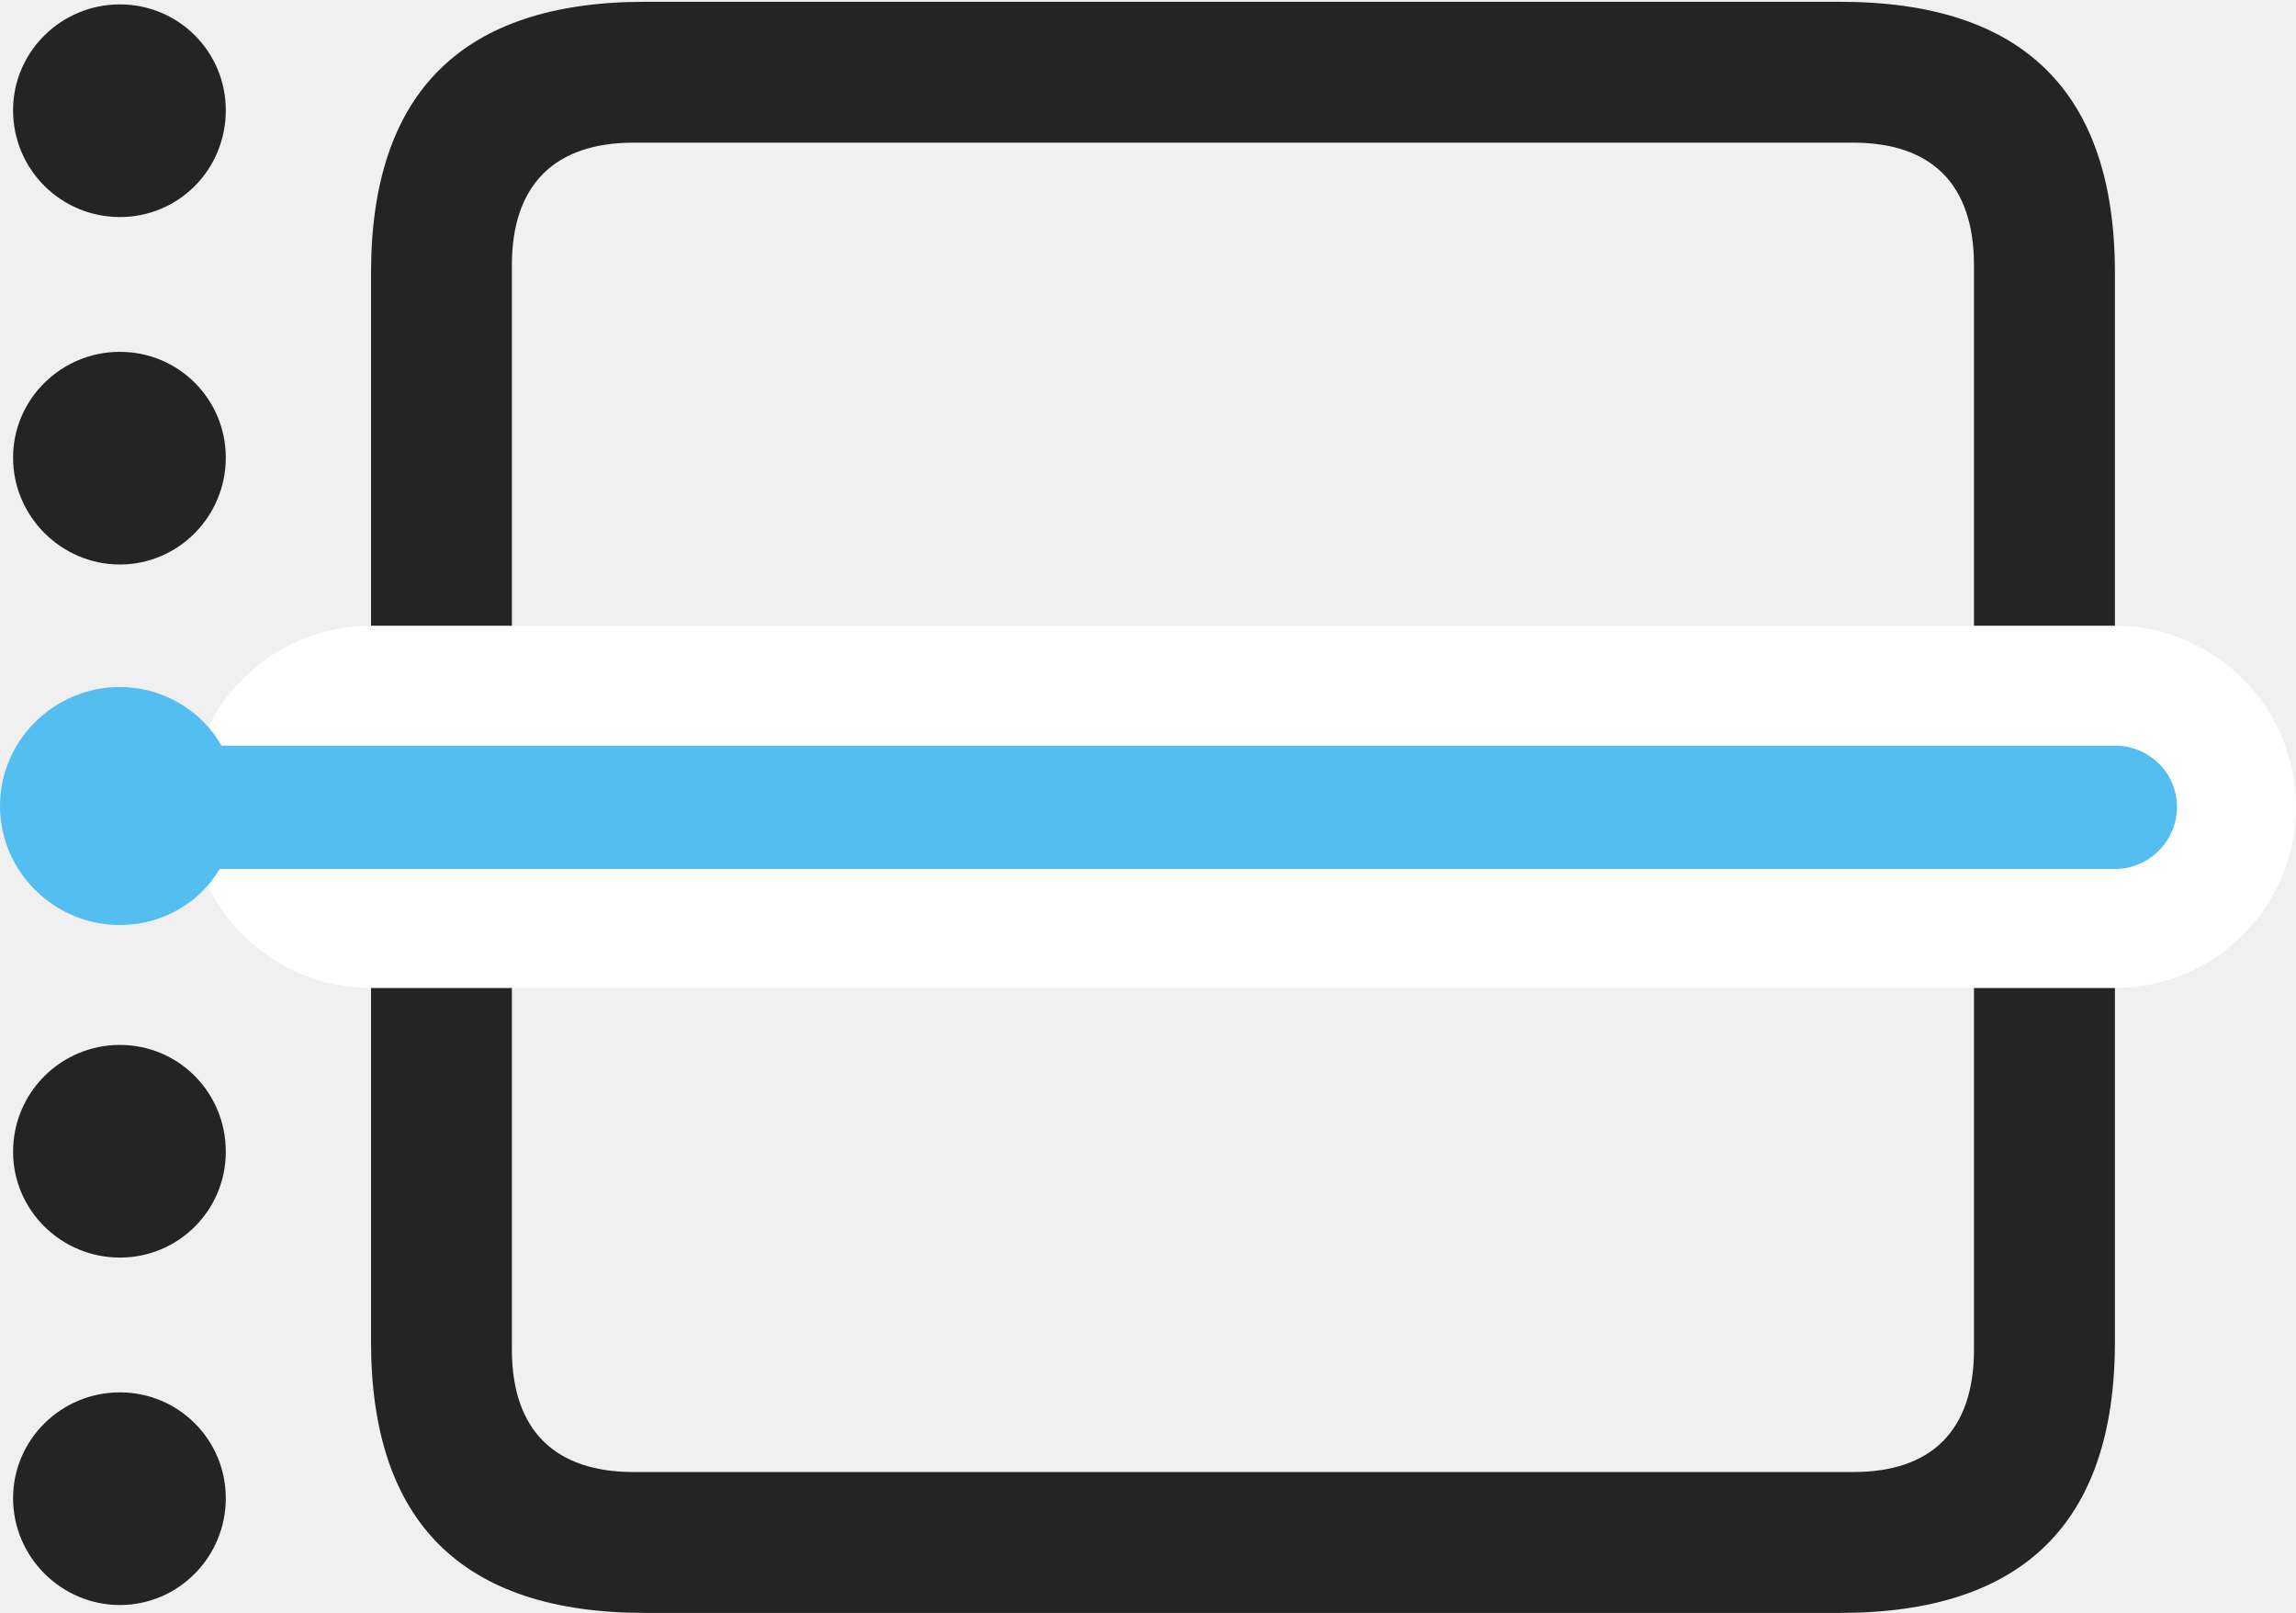
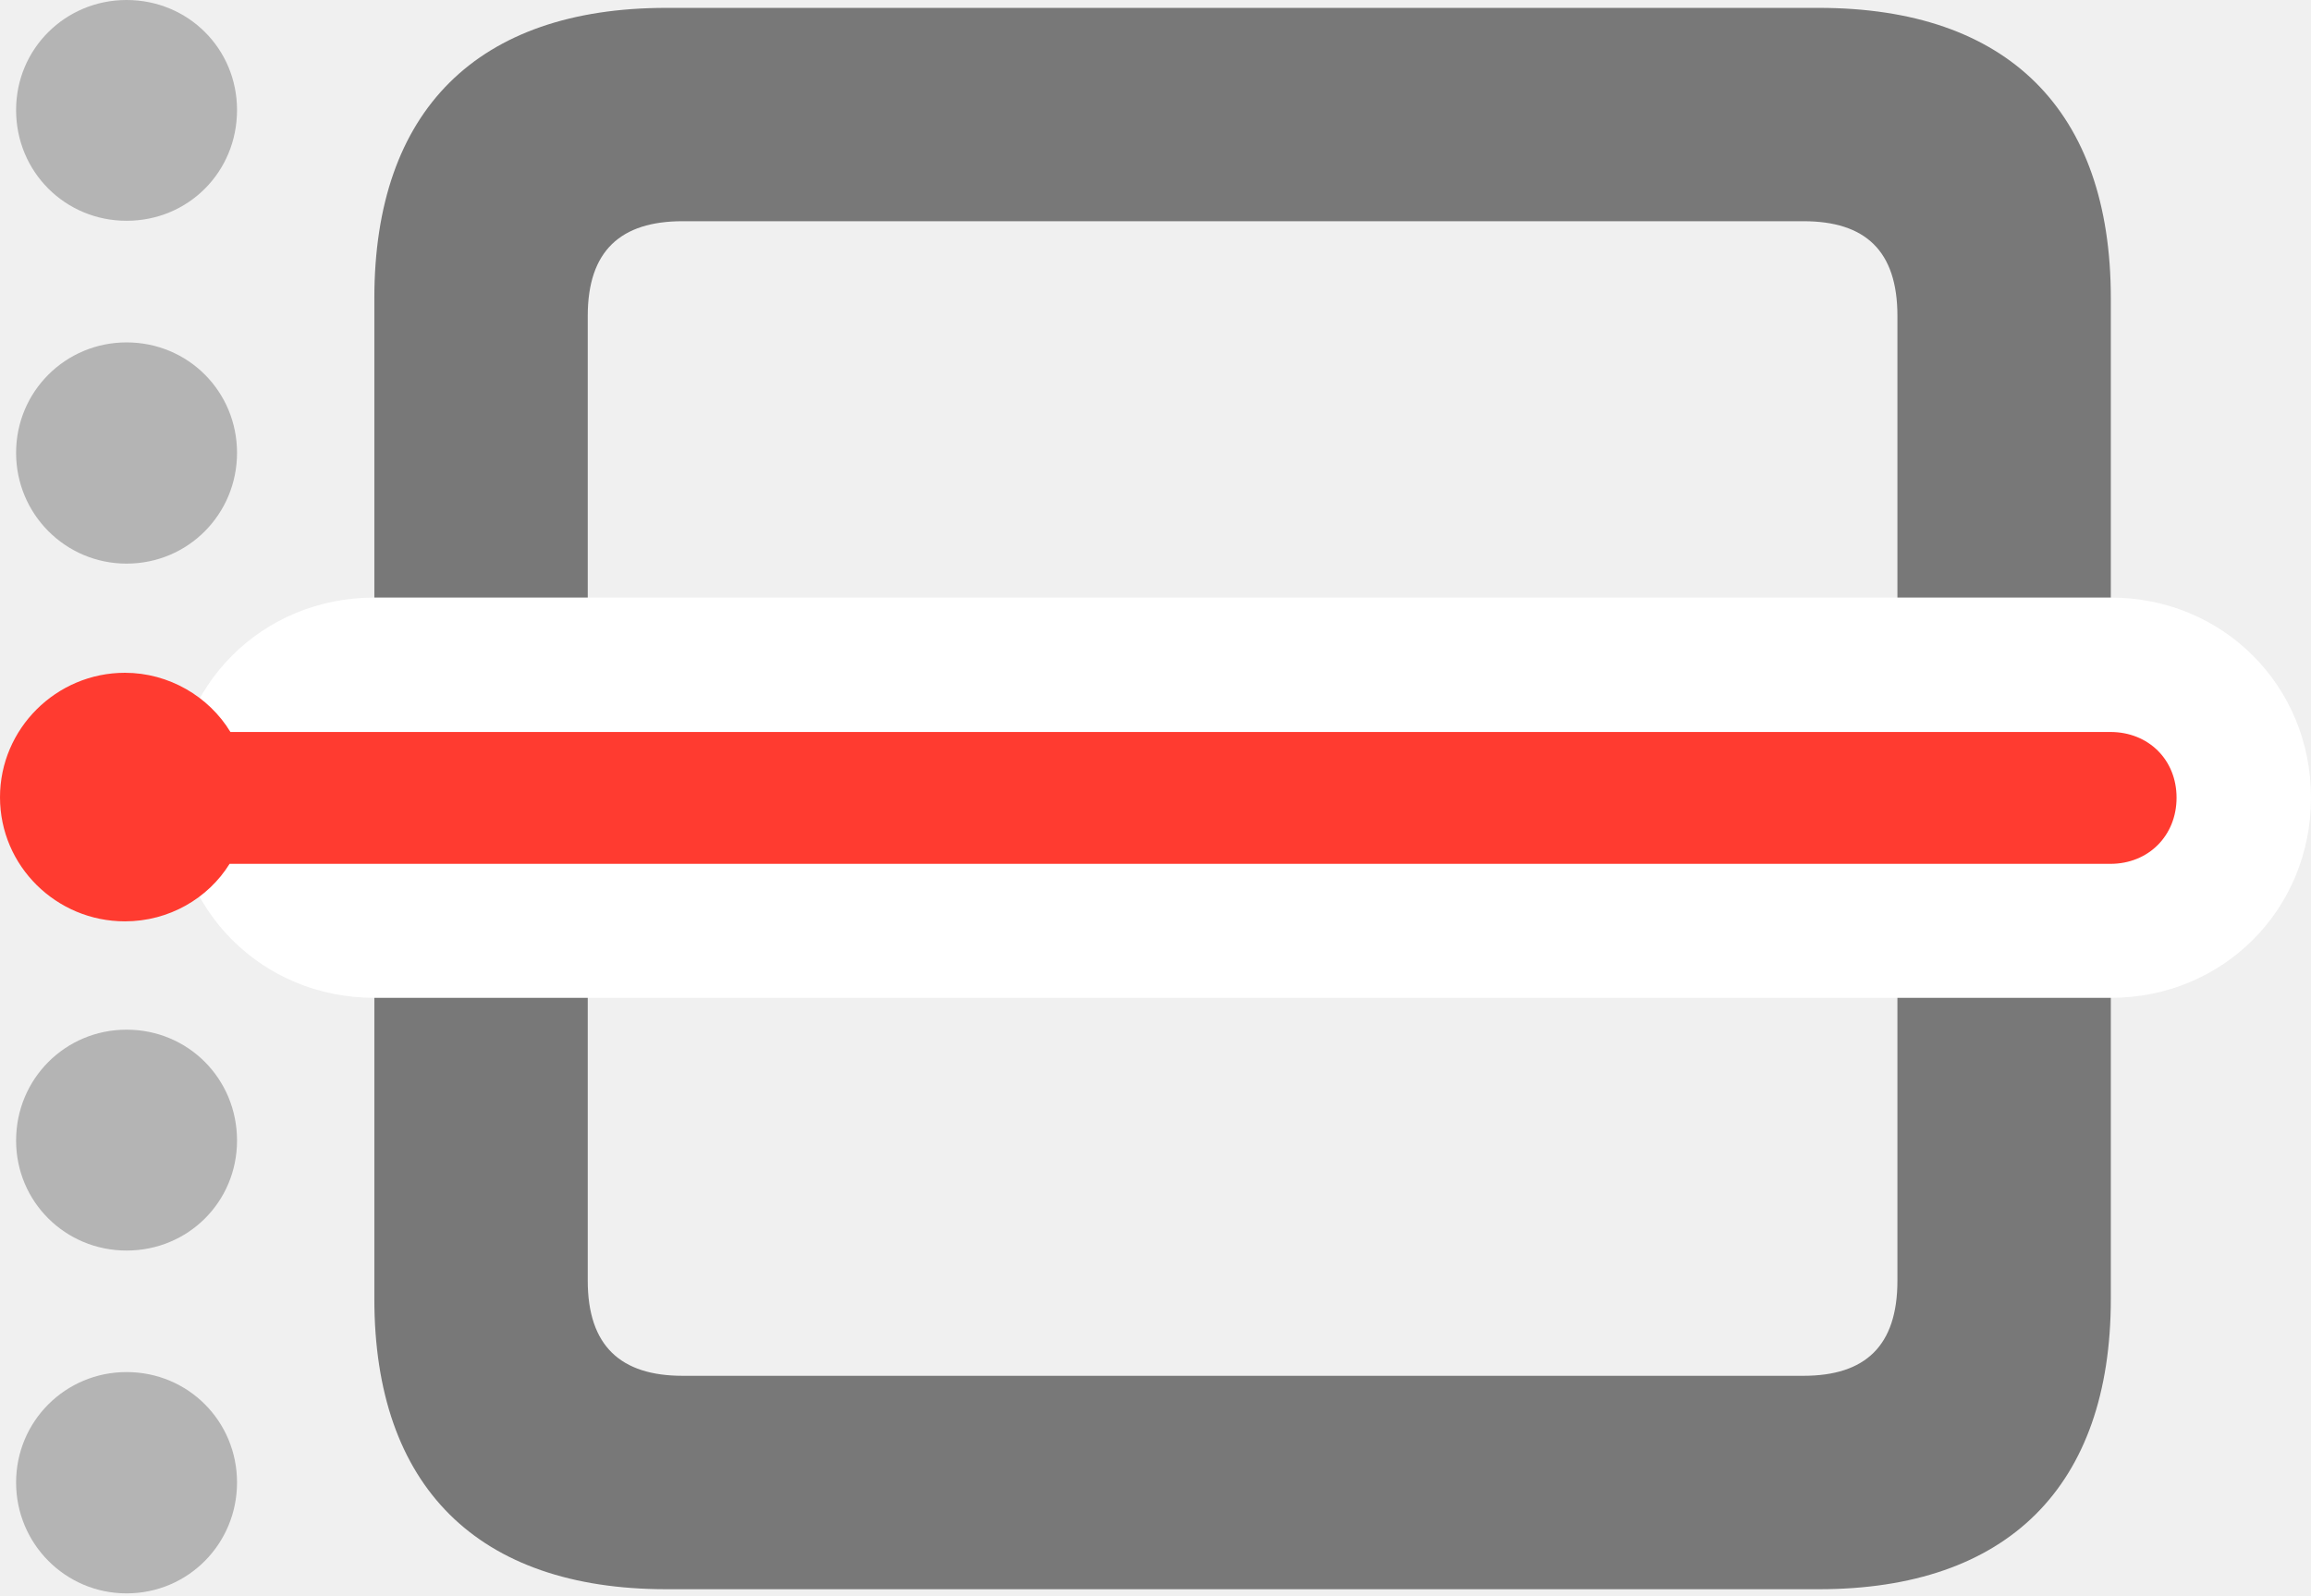
- <svg xmlns="http://www.w3.org/2000/svg" version="1.1" width="25.625" height="17.998">
+ <svg xmlns="http://www.w3.org/2000/svg" version="1.1" width="27.28" height="18.838">
  <g>
-     <rect height="17.998" opacity="0" width="25.625" x="0" y="0" />
-     <path d="M4.141 14.971C4.141 16.982 5.156 17.998 7.197 17.998L20.537 17.998C22.578 17.998 23.604 16.992 23.604 14.971L23.604 3.047C23.604 1.025 22.578 0.02 20.537 0.02L7.197 0.02C5.156 0.02 4.141 1.035 4.141 3.047ZM5.713 15.059L5.713 2.959C5.713 2.051 6.201 1.592 7.07 1.592L20.684 1.592C21.553 1.592 22.031 2.051 22.031 2.959L22.031 15.059C22.031 15.967 21.553 16.426 20.684 16.426L7.07 16.426C6.201 16.426 5.713 15.967 5.713 15.059Z" fill="#000000" fill-opacity="0.85" />
-     <path d="M1.338 17.91C1.992 17.91 2.52 17.373 2.52 16.719C2.52 16.064 1.992 15.537 1.338 15.537C0.684 15.537 0.146 16.064 0.146 16.719C0.146 17.373 0.684 17.91 1.338 17.91Z" fill="#000000" fill-opacity="0.85" />
-     <path d="M1.338 14.033C1.992 14.033 2.52 13.506 2.52 12.852C2.52 12.188 1.992 11.66 1.338 11.66C0.684 11.66 0.146 12.188 0.146 12.852C0.146 13.506 0.684 14.033 1.338 14.033Z" fill="#000000" fill-opacity="0.85" />
-     <path d="M1.338 6.299C1.992 6.299 2.52 5.762 2.52 5.107C2.52 4.453 1.992 3.926 1.338 3.926C0.684 3.926 0.146 4.453 0.146 5.107C0.146 5.762 0.684 6.299 1.338 6.299Z" fill="#000000" fill-opacity="0.85" />
-     <path d="M1.338 2.422C1.992 2.422 2.52 1.895 2.52 1.23C2.52 0.576 1.992 0.049 1.338 0.049C0.684 0.049 0.146 0.576 0.146 1.23C0.146 1.895 0.684 2.422 1.338 2.422Z" fill="#000000" fill-opacity="0.85" />
-     <path d="M4.141 11.025L23.604 11.025C24.717 11.025 25.625 10.117 25.625 9.004C25.625 7.891 24.717 6.982 23.604 6.982L4.141 6.982C3.018 6.982 2.119 7.891 2.119 9.004C2.119 10.117 3.018 11.025 4.141 11.025Z" fill="#ffffff" />
-     <path d="M1.338 10.322C1.807 10.322 2.227 10.078 2.451 9.697L23.604 9.697C23.984 9.697 24.297 9.385 24.297 9.004C24.297 8.623 23.984 8.32 23.604 8.32L2.471 8.32C2.246 7.92 1.807 7.666 1.338 7.666C0.605 7.666 0 8.262 0 8.994C0 9.727 0.605 10.322 1.338 10.322Z" fill="#55bef0" />
+     <rect height="18.838" opacity="0" width="27.28" x="0" y="0" />
+     <path d="M4.419 15.337C4.419 17.549 5.635 18.765 7.866 18.765L21.47 18.765C23.696 18.765 24.917 17.554 24.917 15.337L24.917 3.521C24.917 1.299 23.696 0.093 21.47 0.093L7.866 0.093C5.635 0.093 4.419 1.304 4.419 3.521ZM6.938 15.122L6.938 3.73C6.938 2.959 7.329 2.612 8.057 2.612L21.289 2.612C22.017 2.612 22.398 2.959 22.398 3.73L22.398 15.122C22.398 15.894 22.017 16.245 21.289 16.245L8.057 16.245C7.329 16.245 6.938 15.894 6.938 15.122Z" fill="#000000" fill-opacity="0.5" />
+     <path d="M1.494 18.814C2.222 18.814 2.798 18.227 2.798 17.505C2.798 16.782 2.222 16.201 1.494 16.201C0.771 16.201 0.19 16.782 0.19 17.505C0.19 18.227 0.771 18.814 1.494 18.814Z" fill="#000000" fill-opacity="0.25" />
+     <path d="M1.494 14.766C2.222 14.766 2.798 14.19 2.798 13.467C2.798 12.739 2.222 12.158 1.494 12.158C0.771 12.158 0.19 12.739 0.19 13.467C0.19 14.19 0.771 14.766 1.494 14.766Z" fill="#000000" fill-opacity="0.25" />
+     <path d="M1.494 6.655C2.222 6.655 2.798 6.069 2.798 5.347C2.798 4.624 2.222 4.043 1.494 4.043C0.771 4.043 0.19 4.624 0.19 5.347C0.19 6.069 0.771 6.655 1.494 6.655Z" fill="#000000" fill-opacity="0.25" />
+     <path d="M1.494 2.607C2.222 2.607 2.798 2.031 2.798 1.299C2.798 0.576 2.222 0 1.494 0C0.771 0 0.19 0.576 0.19 1.299C0.19 2.031 0.771 2.607 1.494 2.607Z" fill="#000000" fill-opacity="0.25" />
+     <path d="M4.419 11.782L24.917 11.782C26.24 11.782 27.28 10.742 27.28 9.419C27.28 8.096 26.24 7.056 24.917 7.056L4.419 7.056C3.091 7.056 2.056 8.096 2.056 9.419C2.056 10.742 3.091 11.782 4.419 11.782Z" fill="#ffffff" />
+     <path d="M1.475 10.879C1.992 10.879 2.456 10.61 2.71 10.2L24.912 10.2C25.361 10.2 25.693 9.868 25.693 9.419C25.693 8.97 25.361 8.643 24.912 8.643L2.72 8.643C2.466 8.223 1.992 7.944 1.475 7.944C0.664 7.944 0 8.604 0 9.414C0 10.225 0.664 10.879 1.475 10.879Z" fill="#ff3b30" />
  </g>
</svg>
